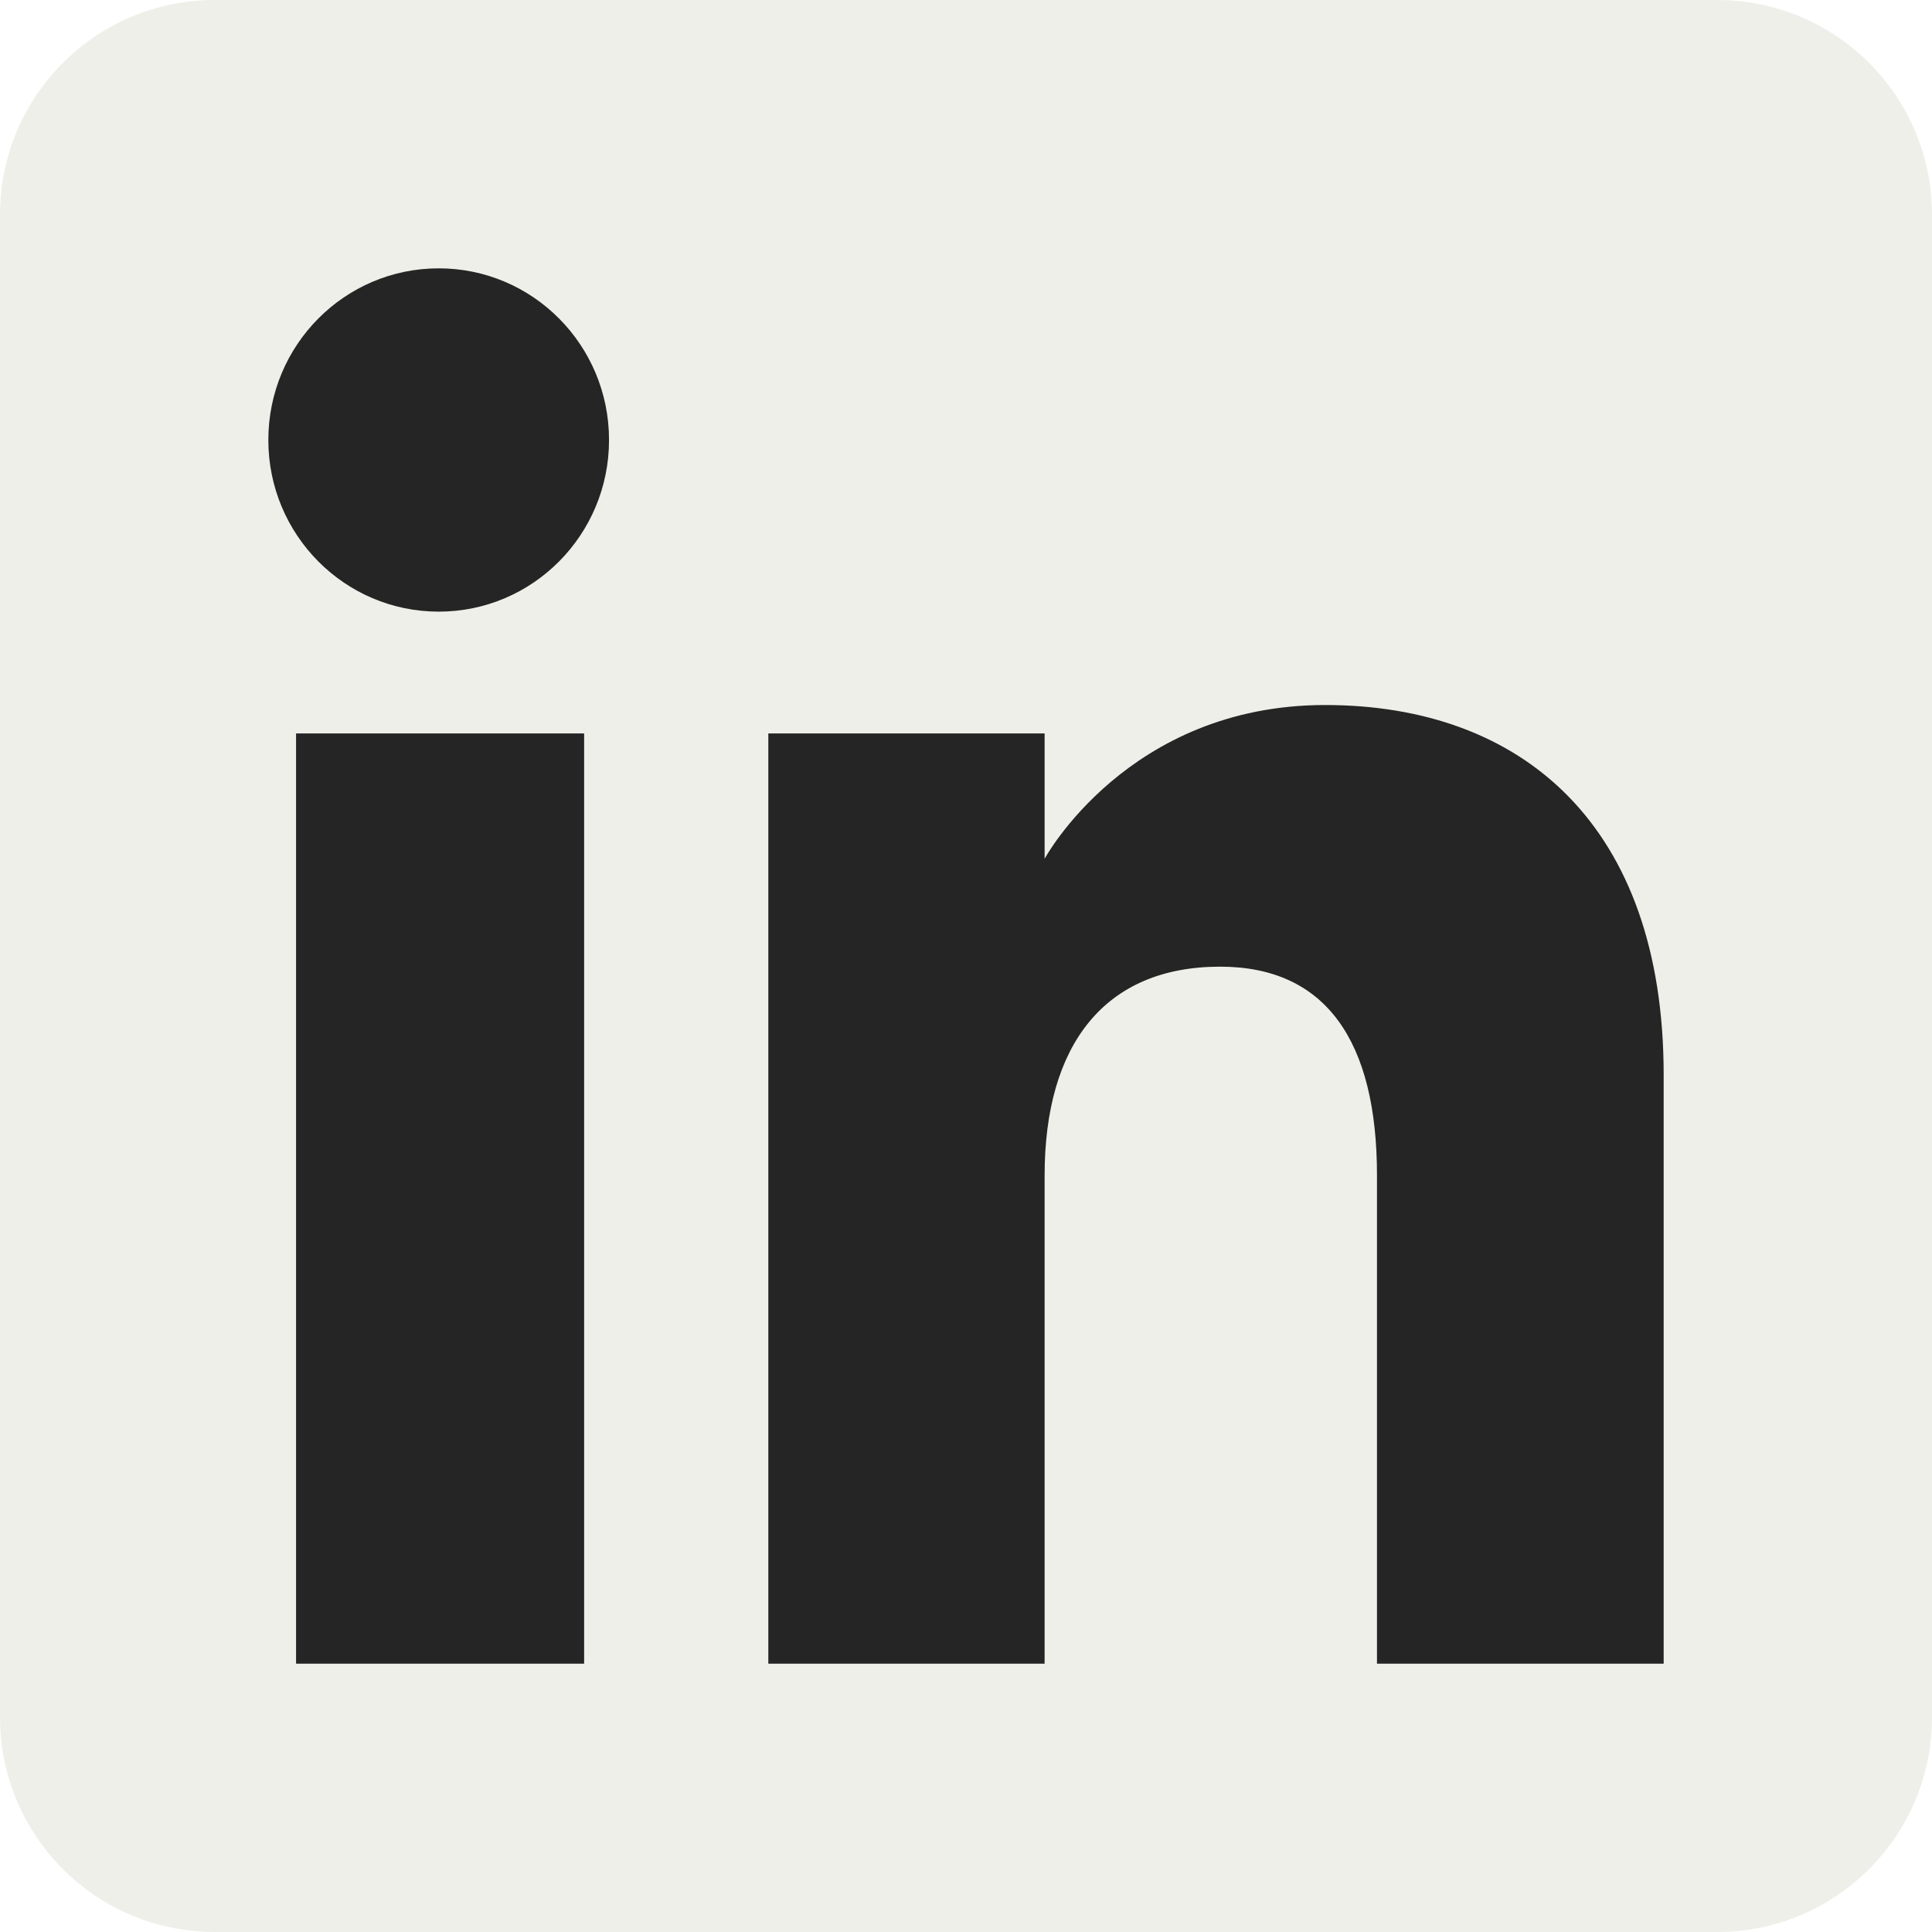
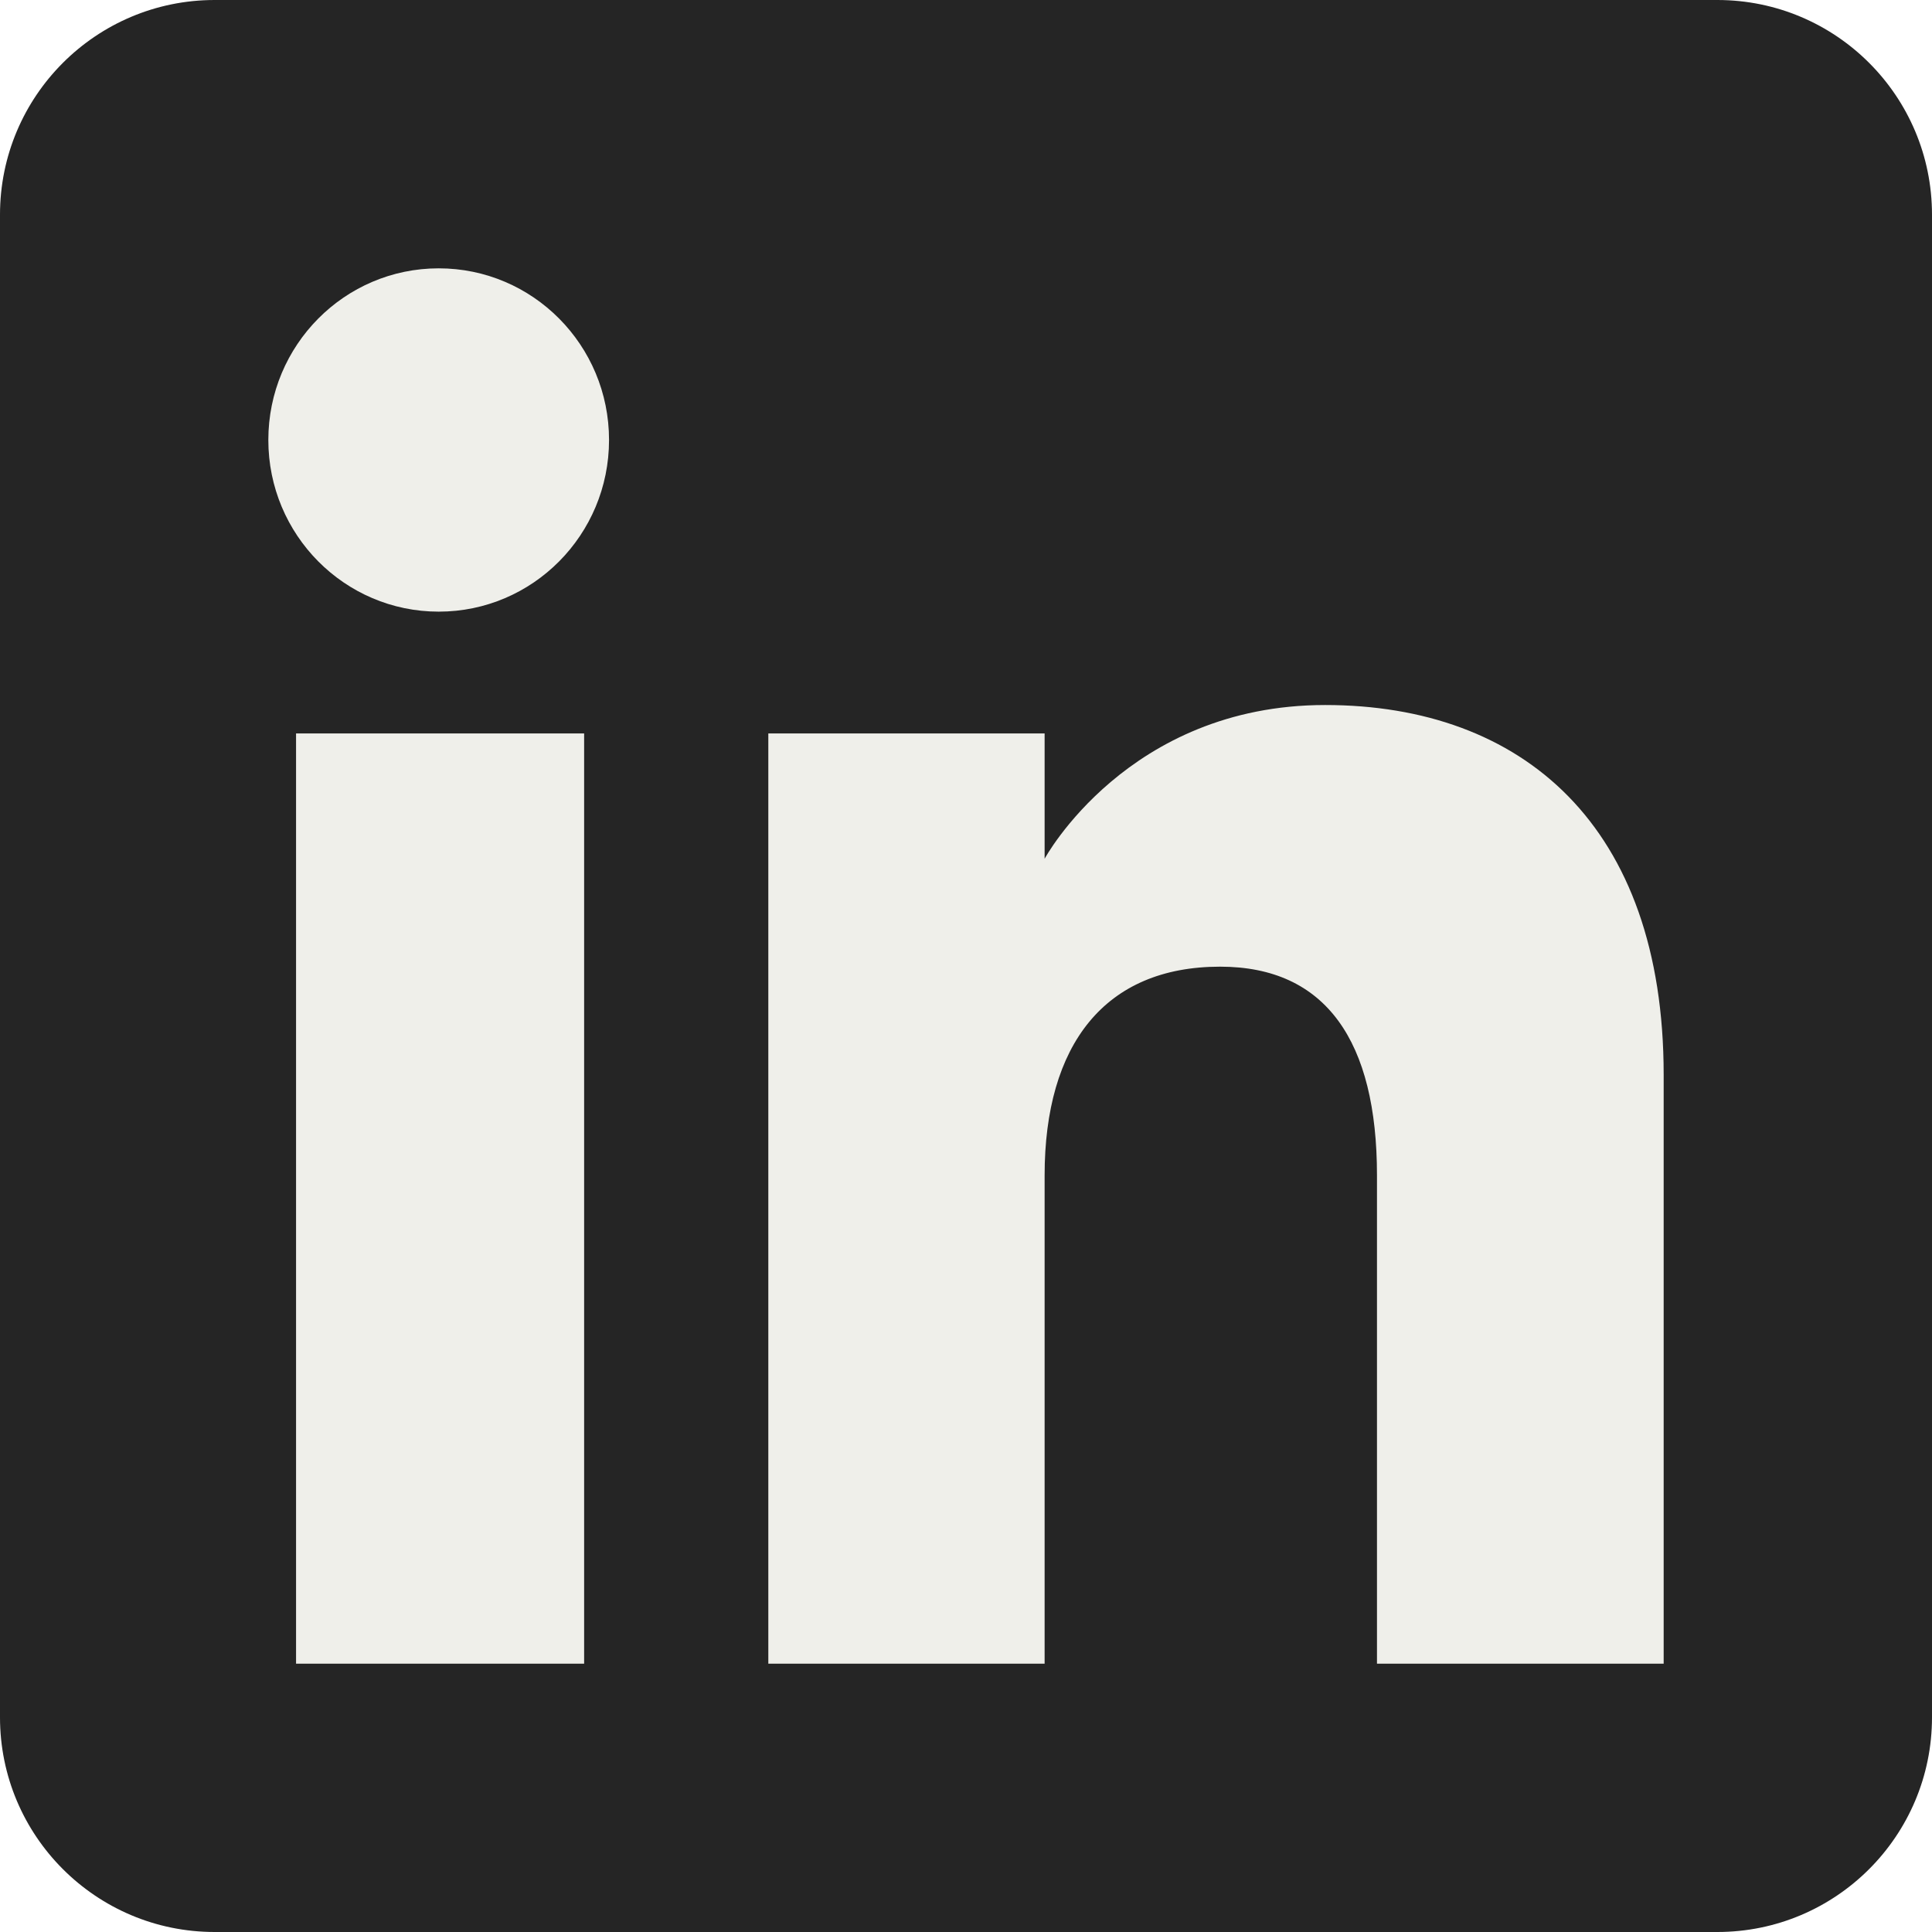
<svg xmlns="http://www.w3.org/2000/svg" height="72" viewBox="0 0 72 72" width="72">
  <g fill="none" fill-rule="evenodd">
-     <path d="M8,72 L64,72 C68.418,72 72,68.418 72,64 L72,8 C72,3.582 68.418,-8.11624501e-16 64,0 L8,0 C3.582,8.11624501e-16 -5.41083001e-16,3.582 0,8 L0,64 C5.41083001e-16,68.418 3.582,72 8,72 Z" fill="#efefea" />
-     <path d="M62,62 L51.316,62 L51.316,43.802 C51.316,38.813 49.42,36.025 45.471,36.025 C41.175,36.025 38.93,38.926 38.93,43.802 L38.93,62 L28.633,62 L28.633,27.333 L38.93,27.333 L38.93,32.003 C38.93,32.003 42.026,26.274 49.383,26.274 C56.736,26.274 62,30.764 62,40.051 L62,62 Z M16.349,22.794 C12.842,22.794 10,19.93 10,16.397 C10,12.864 12.842,10 16.349,10 C19.857,10 22.697,12.864 22.697,16.397 C22.697,19.93 19.857,22.794 16.349,22.794 Z M11.033,62 L21.769,62 L21.769,27.333 L11.033,27.333 L11.033,62 Z" fill="rgb(37, 37, 37)" />
+     <path d="M8,72 L64,72 C68.418,72 72,68.418 72,64 L72,8 C72,3.582 68.418,-8.11624501e-16 64,0 L8,0 C3.582,8.11624501e-16 -5.41083001e-16,3.582 0,8 L0,64 C5.41083001e-16,68.418 3.582,72 8,72 Z" fill="rgb(37, 37, 37)" />
+     <path d="M62,62 L51.316,62 L51.316,43.802 C51.316,38.813 49.42,36.025 45.471,36.025 C41.175,36.025 38.93,38.926 38.93,43.802 L38.93,62 L28.633,62 L28.633,27.333 L38.93,27.333 L38.93,32.003 C38.93,32.003 42.026,26.274 49.383,26.274 C56.736,26.274 62,30.764 62,40.051 L62,62 Z M16.349,22.794 C12.842,22.794 10,19.93 10,16.397 C10,12.864 12.842,10 16.349,10 C19.857,10 22.697,12.864 22.697,16.397 C22.697,19.93 19.857,22.794 16.349,22.794 Z M11.033,62 L21.769,62 L21.769,27.333 L11.033,27.333 L11.033,62 Z" fill="#efefea" />
  </g>
</svg>
